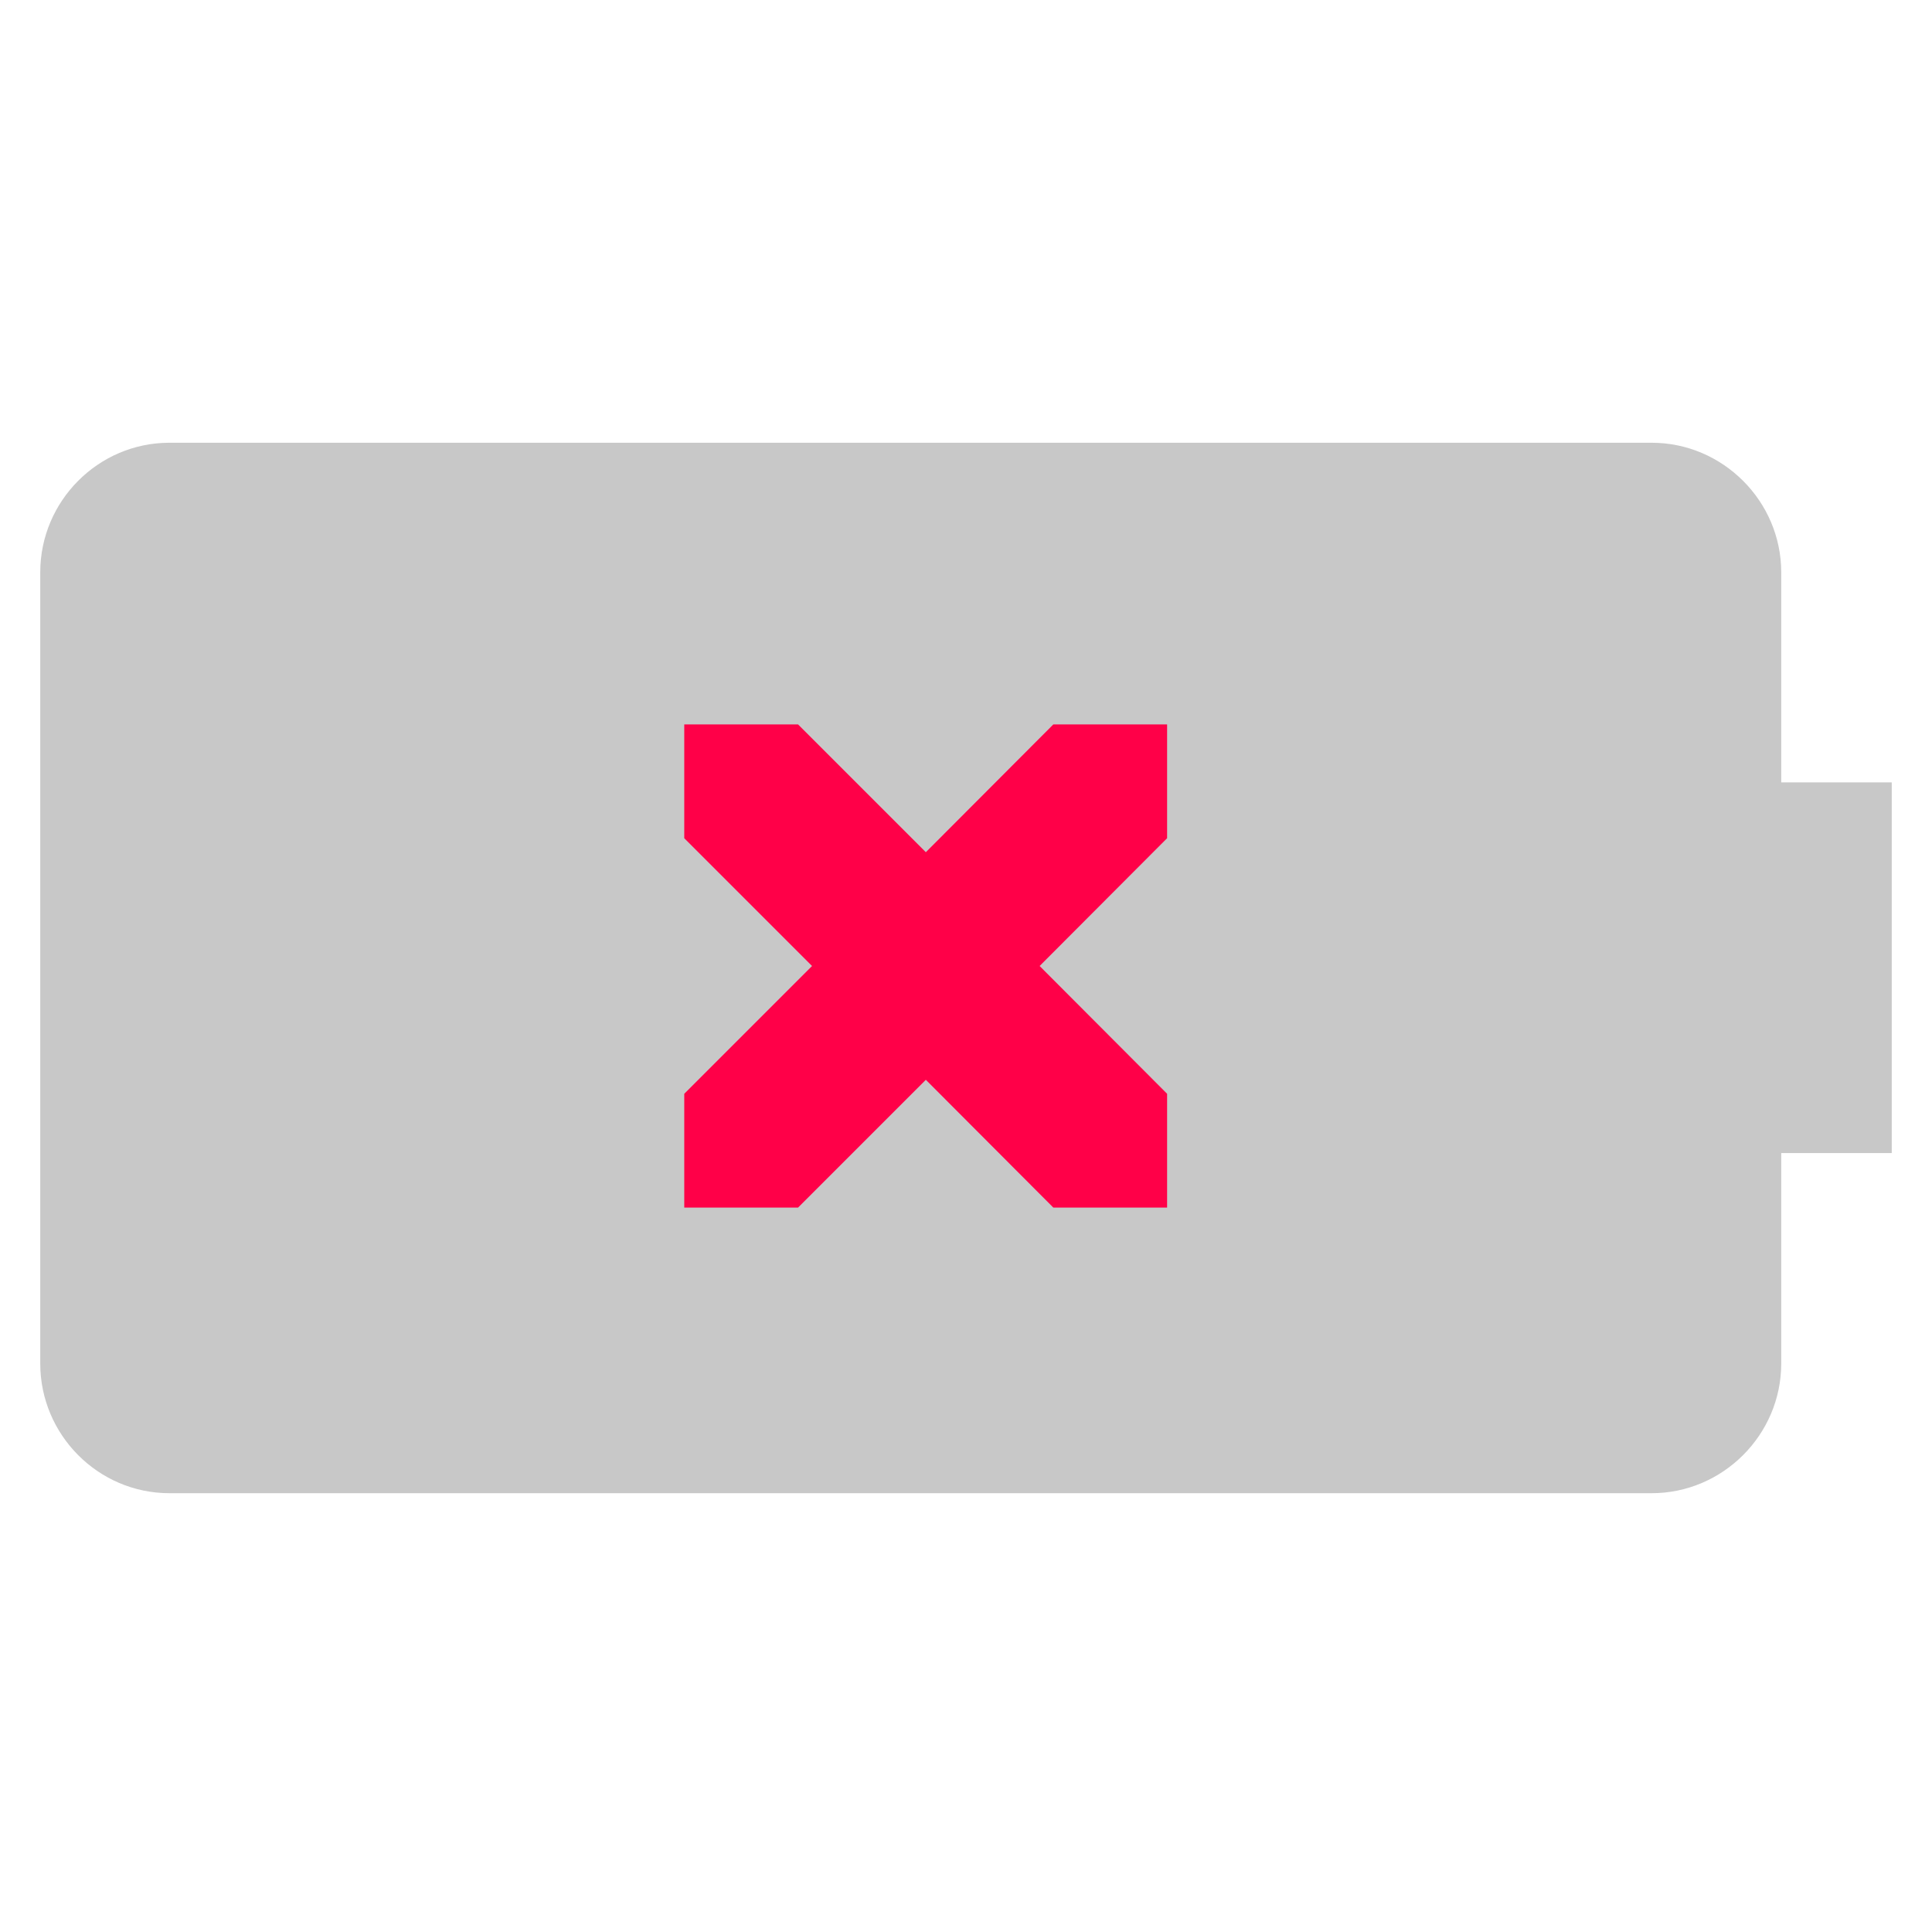
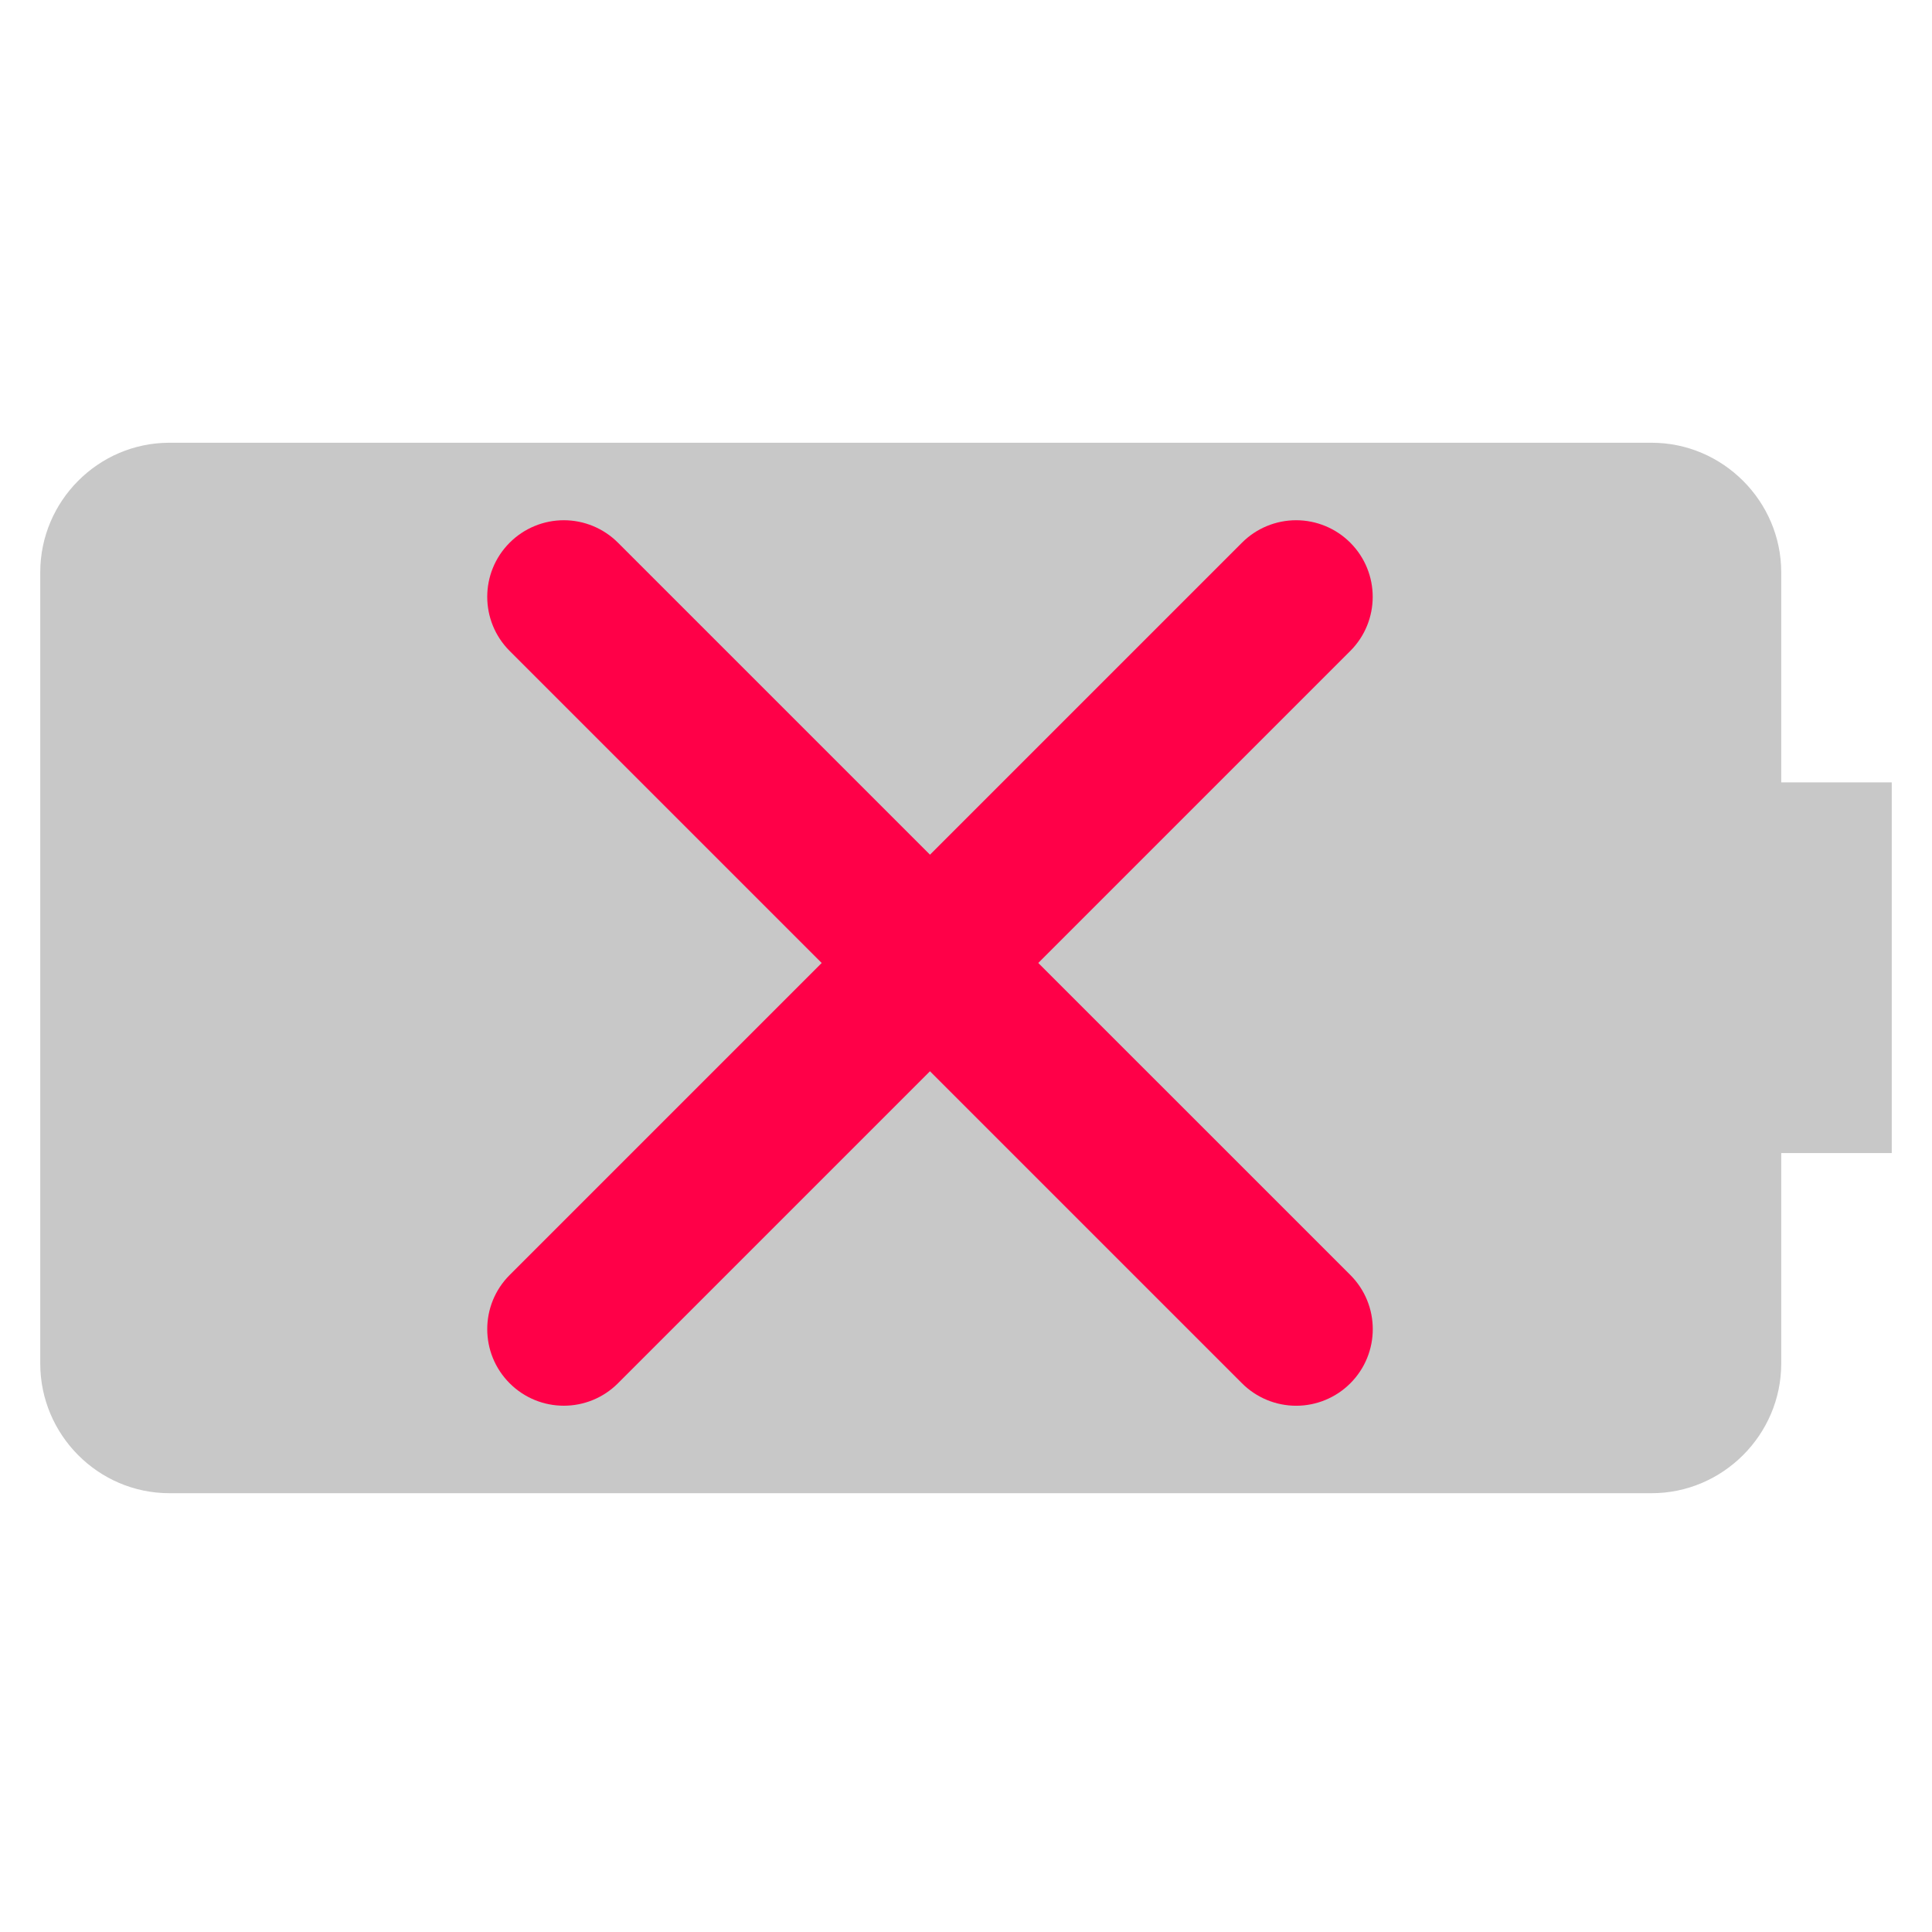
<svg xmlns="http://www.w3.org/2000/svg" width="24" height="24" viewBox="0 0 6.35 6.35" version="1.1" id="svg2242">
  <defs id="defs2236">
    <marker style="overflow:visible" id="Arrow1Lstart" refX="0" refY="0" orient="auto">
      <path transform="matrix(0.8,0,0,0.8,10,0)" style="fill-rule:evenodd;stroke:#000000;stroke-width:1pt" d="M 0,0 5,-5 -12.5,0 5,5 Z" id="path1628" />
    </marker>
  </defs>
  <rect style="fill:none;stroke:#00d900;stroke-width:9.534;stroke-linejoin:miter;stroke-miterlimit:4;stroke-dasharray:none" id="rect3152" width="0" height="0" x="43.73" y="-54.709" ry="0" />
  <path style="color:#000000;font-style:normal;font-variant:normal;font-weight:normal;font-stretch:normal;font-size:medium;line-height:normal;font-family:sans-serif;font-variant-ligatures:normal;font-variant-position:normal;font-variant-caps:normal;font-variant-numeric:normal;font-variant-alternates:normal;font-variant-east-asian:normal;font-feature-settings:normal;font-variation-settings:normal;text-indent:0;text-align:start;text-decoration:none;text-decoration-line:none;text-decoration-style:solid;text-decoration-color:#000000;letter-spacing:normal;word-spacing:normal;text-transform:none;writing-mode:lr-tb;direction:ltr;text-orientation:mixed;dominant-baseline:auto;baseline-shift:baseline;text-anchor:start;white-space:normal;shape-padding:0;shape-margin:0;inline-size:0;clip-rule:nonzero;display:inline;overflow:visible;visibility:visible;isolation:auto;mix-blend-mode:normal;color-interpolation:sRGB;color-interpolation-filters:linearRGB;solid-color:#000000;solid-opacity:1;vector-effect:none;fill:#00d900;fill-opacity:1;fill-rule:nonzero;stroke:none;stroke-width:0.901;stroke-linecap:butt;stroke-linejoin:round;stroke-miterlimit:4;stroke-dasharray:none;stroke-dashoffset:0;stroke-opacity:1;color-rendering:auto;image-rendering:auto;shape-rendering:auto;text-rendering:auto;enable-background:accumulate;stop-color:#000000" d="M 0.556,1.693 H 5.429 c 0.106,0 0.188,0.083 0.188,0.188 v 2.601 c 0,0.106 -0.083,0.187 -0.188,0.187 H 0.556 c -0.106,0 -0.187,-0.081 -0.187,-0.187 V 1.881 c 0,-0.106 0.081,-0.188 0.187,-0.188 z" id="path845" />
  <path id="rect1435" style="color:#000000;font-style:normal;font-variant:normal;font-weight:normal;font-stretch:normal;font-size:medium;line-height:normal;font-family:sans-serif;font-variant-ligatures:normal;font-variant-position:normal;font-variant-caps:normal;font-variant-numeric:normal;font-variant-alternates:normal;font-variant-east-asian:normal;font-feature-settings:normal;font-variation-settings:normal;text-indent:0;text-align:start;text-decoration:none;text-decoration-line:none;text-decoration-style:solid;text-decoration-color:#000000;letter-spacing:normal;word-spacing:normal;text-transform:none;writing-mode:lr-tb;direction:ltr;text-orientation:mixed;dominant-baseline:auto;baseline-shift:baseline;text-anchor:start;white-space:normal;shape-padding:0;shape-margin:0;inline-size:0;clip-rule:nonzero;display:inline;overflow:visible;visibility:visible;isolation:auto;mix-blend-mode:normal;color-interpolation:sRGB;color-interpolation-filters:linearRGB;solid-color:#000000;solid-opacity:1;vector-effect:none;fill:#c8c8c8;fill-opacity:1;fill-rule:nonzero;stroke:none;stroke-width:3.405;stroke-linecap:butt;stroke-linejoin:round;stroke-miterlimit:4;stroke-dasharray:none;stroke-dashoffset:0;stroke-opacity:1;color-rendering:auto;image-rendering:auto;shape-rendering:auto;text-rendering:auto;enable-background:accumulate;stop-color:#000000" d="M 2.104 5.5 C 1.22 5.5 0.5 6.226 0.5 7.109 L 0.5 16.939 C 0.5 17.823 1.22 18.549 2.104 18.549 L 20.518 18.549 C 21.401 18.549 22.127 17.823 22.127 16.939 L 22.127 14.324 L 23.5 14.324 L 23.5 9.719 L 22.127 9.719 L 22.127 7.109 C 22.127 6.226 21.401 5.5 20.518 5.5 L 2.104 5.5 z " transform="scale(0.2645833)" />
-   <path style="color:#4285f4;font-style:normal;font-variant:normal;font-weight:normal;font-stretch:normal;font-size:medium;line-height:normal;font-family:sans-serif;font-variant-ligatures:normal;font-variant-position:normal;font-variant-caps:normal;font-variant-numeric:normal;font-variant-alternates:normal;font-variant-east-asian:normal;font-feature-settings:normal;font-variation-settings:normal;text-indent:0;text-align:start;text-decoration:none;text-decoration-line:none;text-decoration-style:solid;text-decoration-color:#000000;letter-spacing:normal;word-spacing:normal;text-transform:none;writing-mode:lr-tb;direction:ltr;text-orientation:mixed;dominant-baseline:auto;baseline-shift:baseline;text-anchor:start;white-space:normal;shape-padding:0;shape-margin:0;inline-size:0;clip-rule:nonzero;display:inline;overflow:visible;visibility:visible;isolation:auto;mix-blend-mode:normal;color-interpolation:sRGB;color-interpolation-filters:linearRGB;solid-color:#000000;solid-opacity:1;vector-effect:none;fill:#ff0048;fill-opacity:1;fill-rule:nonzero;stroke-width:0.265;stroke-linecap:butt;stroke-linejoin:miter;stroke-miterlimit:4;stroke-dasharray:none;stroke-dashoffset:0;stroke-opacity:1;color-rendering:auto;image-rendering:auto;shape-rendering:auto;text-rendering:auto;enable-background:accumulate;stop-color:#000000;stop-opacity:1;stroke:none;opacity:1" d="M 2.249,2.381 V 2.755 L 2.669,3.175 2.249,3.595 V 3.969 H 2.623 L 3.043,3.549 3.462,3.969 H 3.836 V 3.595 L 3.417,3.175 3.836,2.755 V 2.381 H 3.462 L 3.043,2.801 2.623,2.381 Z" id="path5" />
+   <g id="g860" transform="matrix(0.2291667,0,0,0.2291667,1.601377,1.709885)" style="stroke-width:4.364">
+     <path style="color:#000000;font-style:normal;font-variant:normal;font-weight:normal;font-stretch:normal;font-size:medium;line-height:normal;font-family:sans-serif;font-variant-ligatures:normal;font-variant-position:normal;font-variant-caps:normal;font-variant-numeric:normal;font-variant-alternates:normal;font-variant-east-asian:normal;font-feature-settings:normal;font-variation-settings:normal;text-indent:0;text-align:start;text-decoration:none;text-decoration-line:none;text-decoration-style:solid;text-decoration-color:#000000;letter-spacing:normal;word-spacing:normal;text-transform:none;writing-mode:lr-tb;direction:ltr;text-orientation:mixed;dominant-baseline:auto;baseline-shift:baseline;text-anchor:start;white-space:normal;shape-padding:0;shape-margin:0;inline-size:0;clip-rule:nonzero;display:inline;overflow:visible;visibility:visible;isolation:auto;mix-blend-mode:normal;color-interpolation:sRGB;color-interpolation-filters:linearRGB;solid-color:#000000;solid-opacity:1;vector-effect:none;fill:#ff0048;fill-opacity:1;fill-rule:nonzero;stroke:none;stroke-width:49.645;stroke-linecap:round;stroke-linejoin:miter;stroke-miterlimit:4;stroke-dasharray:none;stroke-dashoffset:0;stroke-opacity:1;color-rendering:auto;image-rendering:auto;shape-rendering:auto;text-rendering:auto;enable-background:accumulate;stop-color:#000000" d="M 1.1,8.654554e-7 A 1.098,1.098 0 0 0 0.322,0.322 a 1.098,1.098 0 0 0 0,1.553 L 10.825,12.378 a 1.098,1.098 0 0 0 1.554,0 1.098,1.098 0 0 0 0,-1.553 L 1.875,0.322 A 1.098,1.098 0 0 0 1.1,8.654554e-7 Z" id="path943" />
+     <path style="color:#000000;font-style:normal;font-variant:normal;font-weight:normal;font-stretch:normal;font-size:medium;line-height:normal;font-family:sans-serif;font-variant-ligatures:normal;font-variant-position:normal;font-variant-caps:normal;font-variant-numeric:normal;font-variant-alternates:normal;font-variant-east-asian:normal;font-feature-settings:normal;font-variation-settings:normal;text-indent:0;text-align:start;text-decoration:none;text-decoration-line:none;text-decoration-style:solid;text-decoration-color:#000000;letter-spacing:normal;word-spacing:normal;text-transform:none;writing-mode:lr-tb;direction:ltr;text-orientation:mixed;dominant-baseline:auto;baseline-shift:baseline;text-anchor:start;white-space:normal;shape-padding:0;shape-margin:0;inline-size:0;clip-rule:nonzero;display:inline;overflow:visible;visibility:visible;isolation:auto;mix-blend-mode:normal;color-interpolation:sRGB;color-interpolation-filters:linearRGB;solid-color:#000000;solid-opacity:1;vector-effect:none;fill:#ff0048;fill-opacity:1;fill-rule:nonzero;stroke:none;stroke-width:49.645;stroke-linecap:round;stroke-linejoin:miter;stroke-miterlimit:4;stroke-dasharray:none;stroke-dashoffset:0;stroke-opacity:1;color-rendering:auto;image-rendering:auto;shape-rendering:auto;text-rendering:auto;enable-background:accumulate;stop-color:#000000" d="M 11.603,8.654554e-7 A 1.098,1.098 0 0 0 10.825,0.322 L 0.322,10.825 a 1.098,1.098 0 0 0 0,1.553 1.098,1.098 0 0 0 1.553,0 L 12.378,1.875 a 1.098,1.098 0 0 0 0,-1.553 A 1.098,1.098 0 0 0 11.603,8.654554e-7 Z" id="path945" />
+   </g>
</svg>
